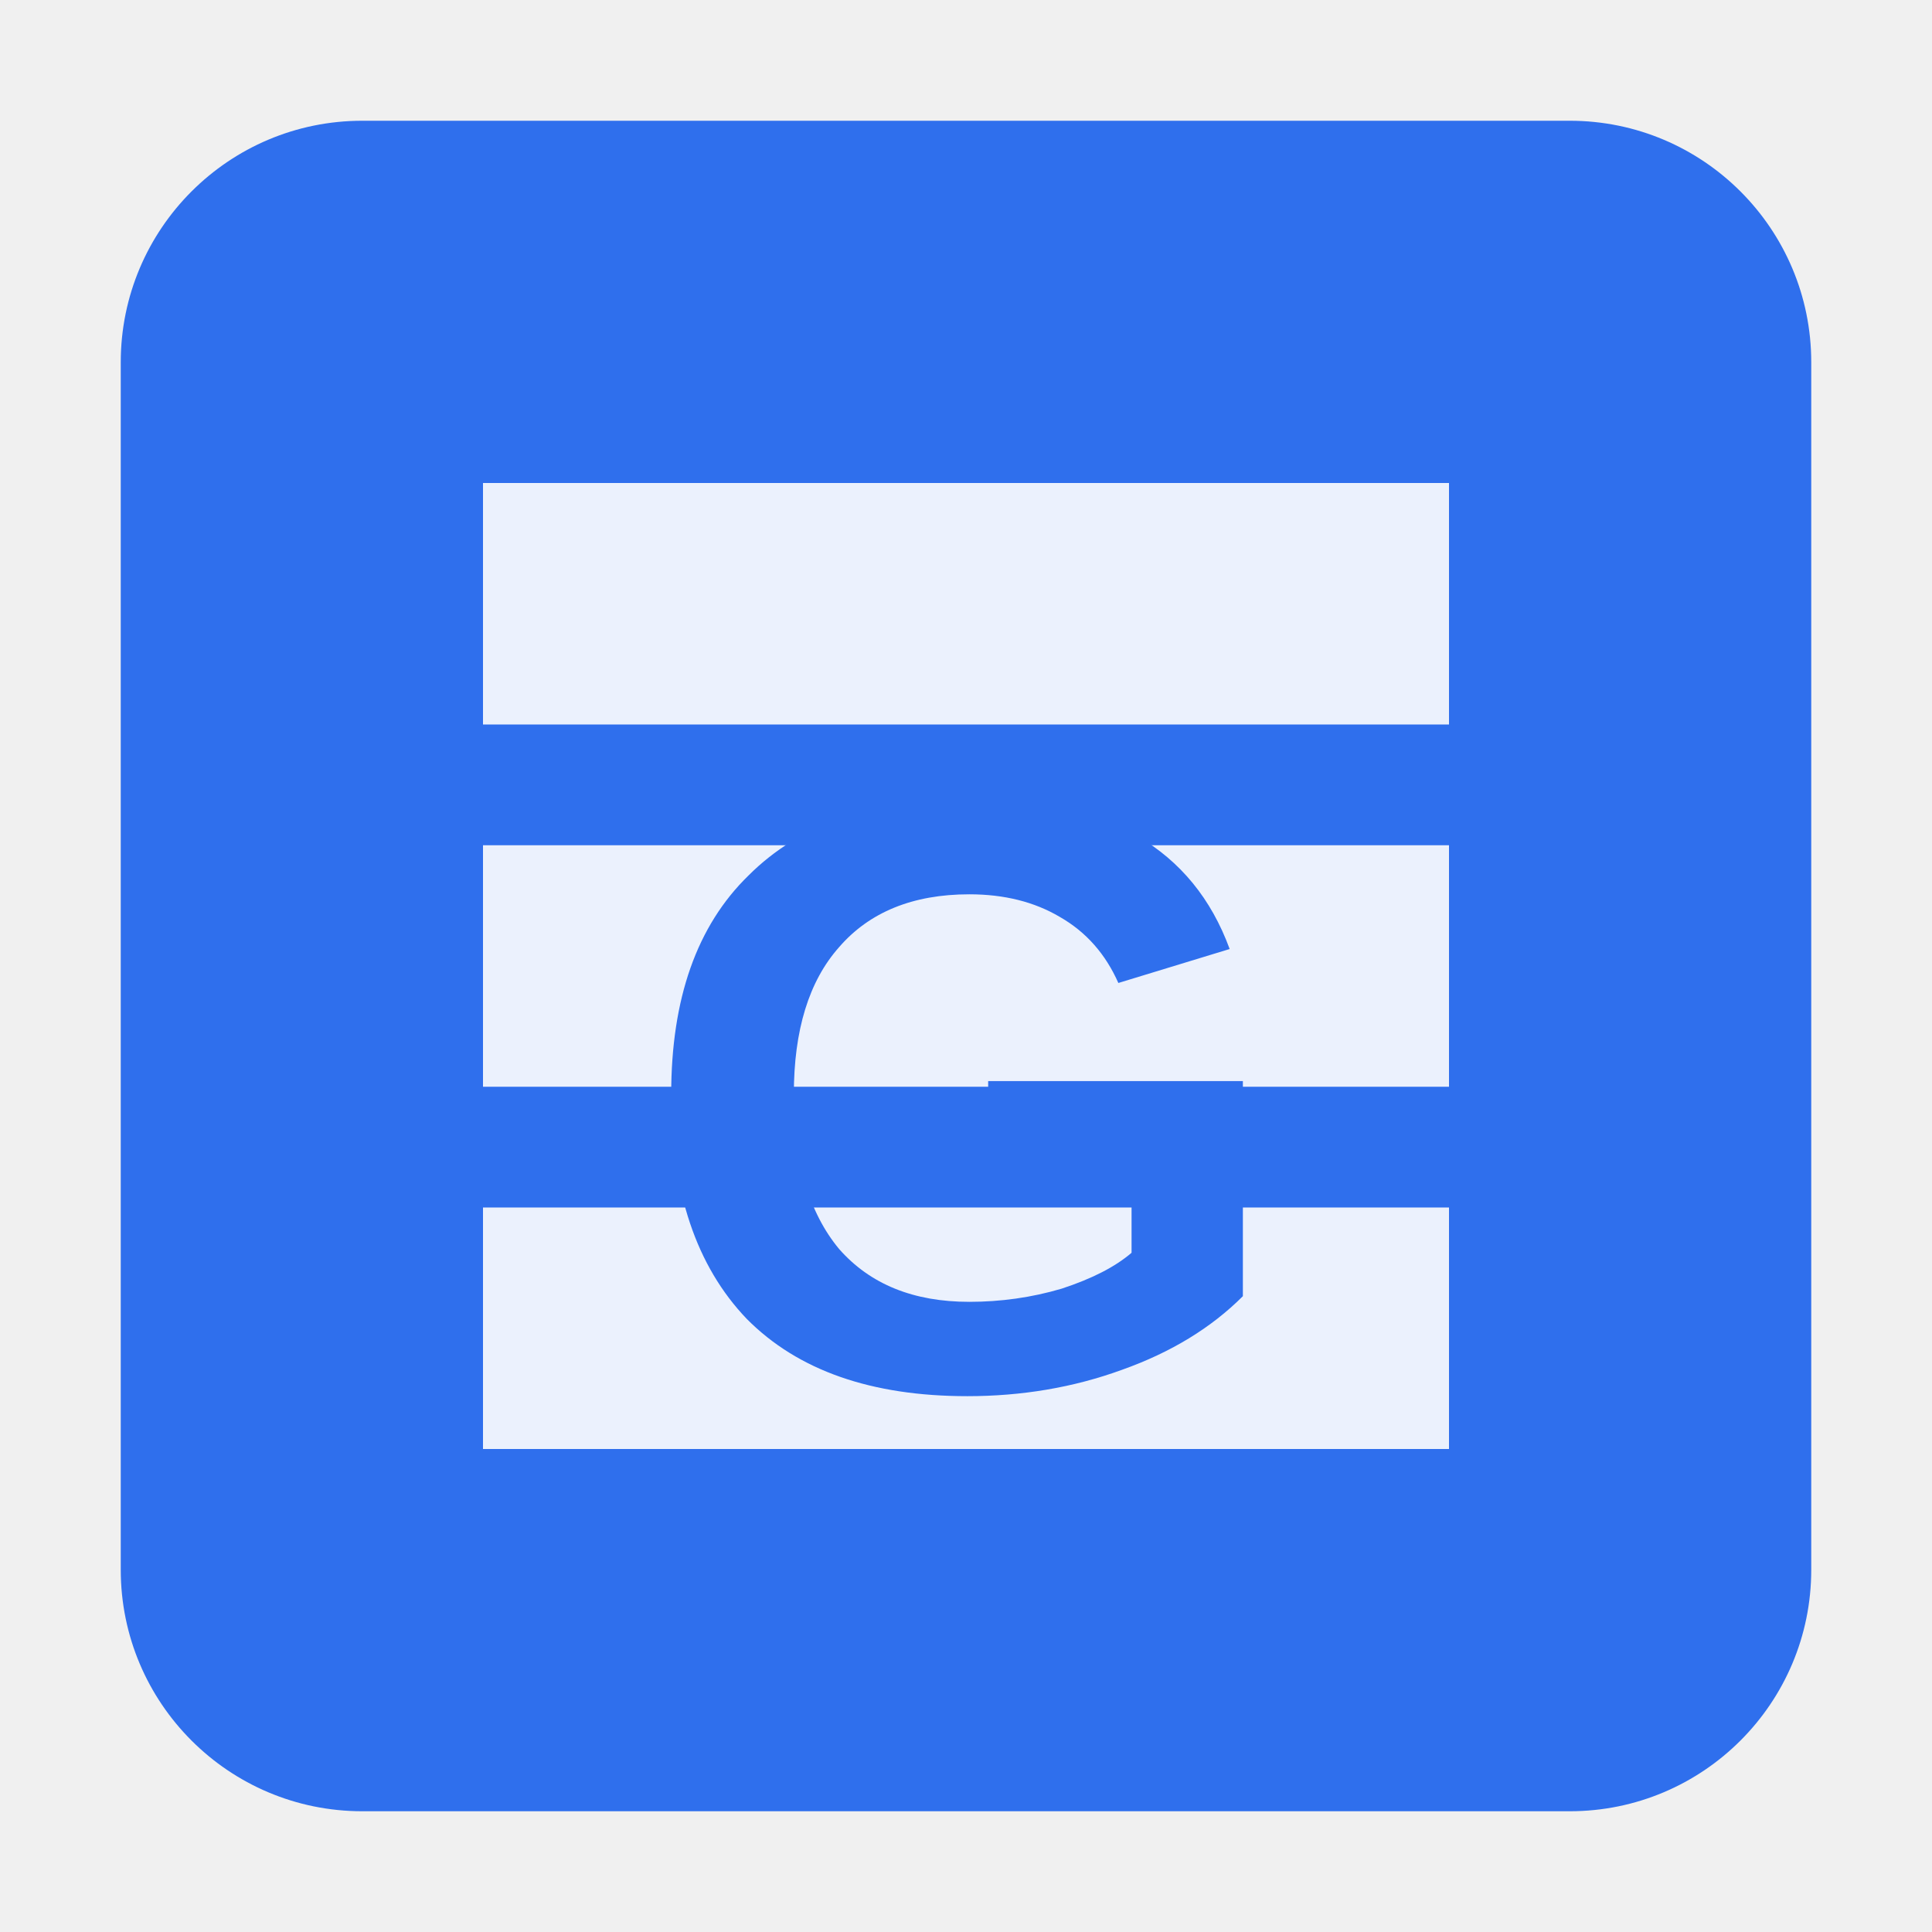
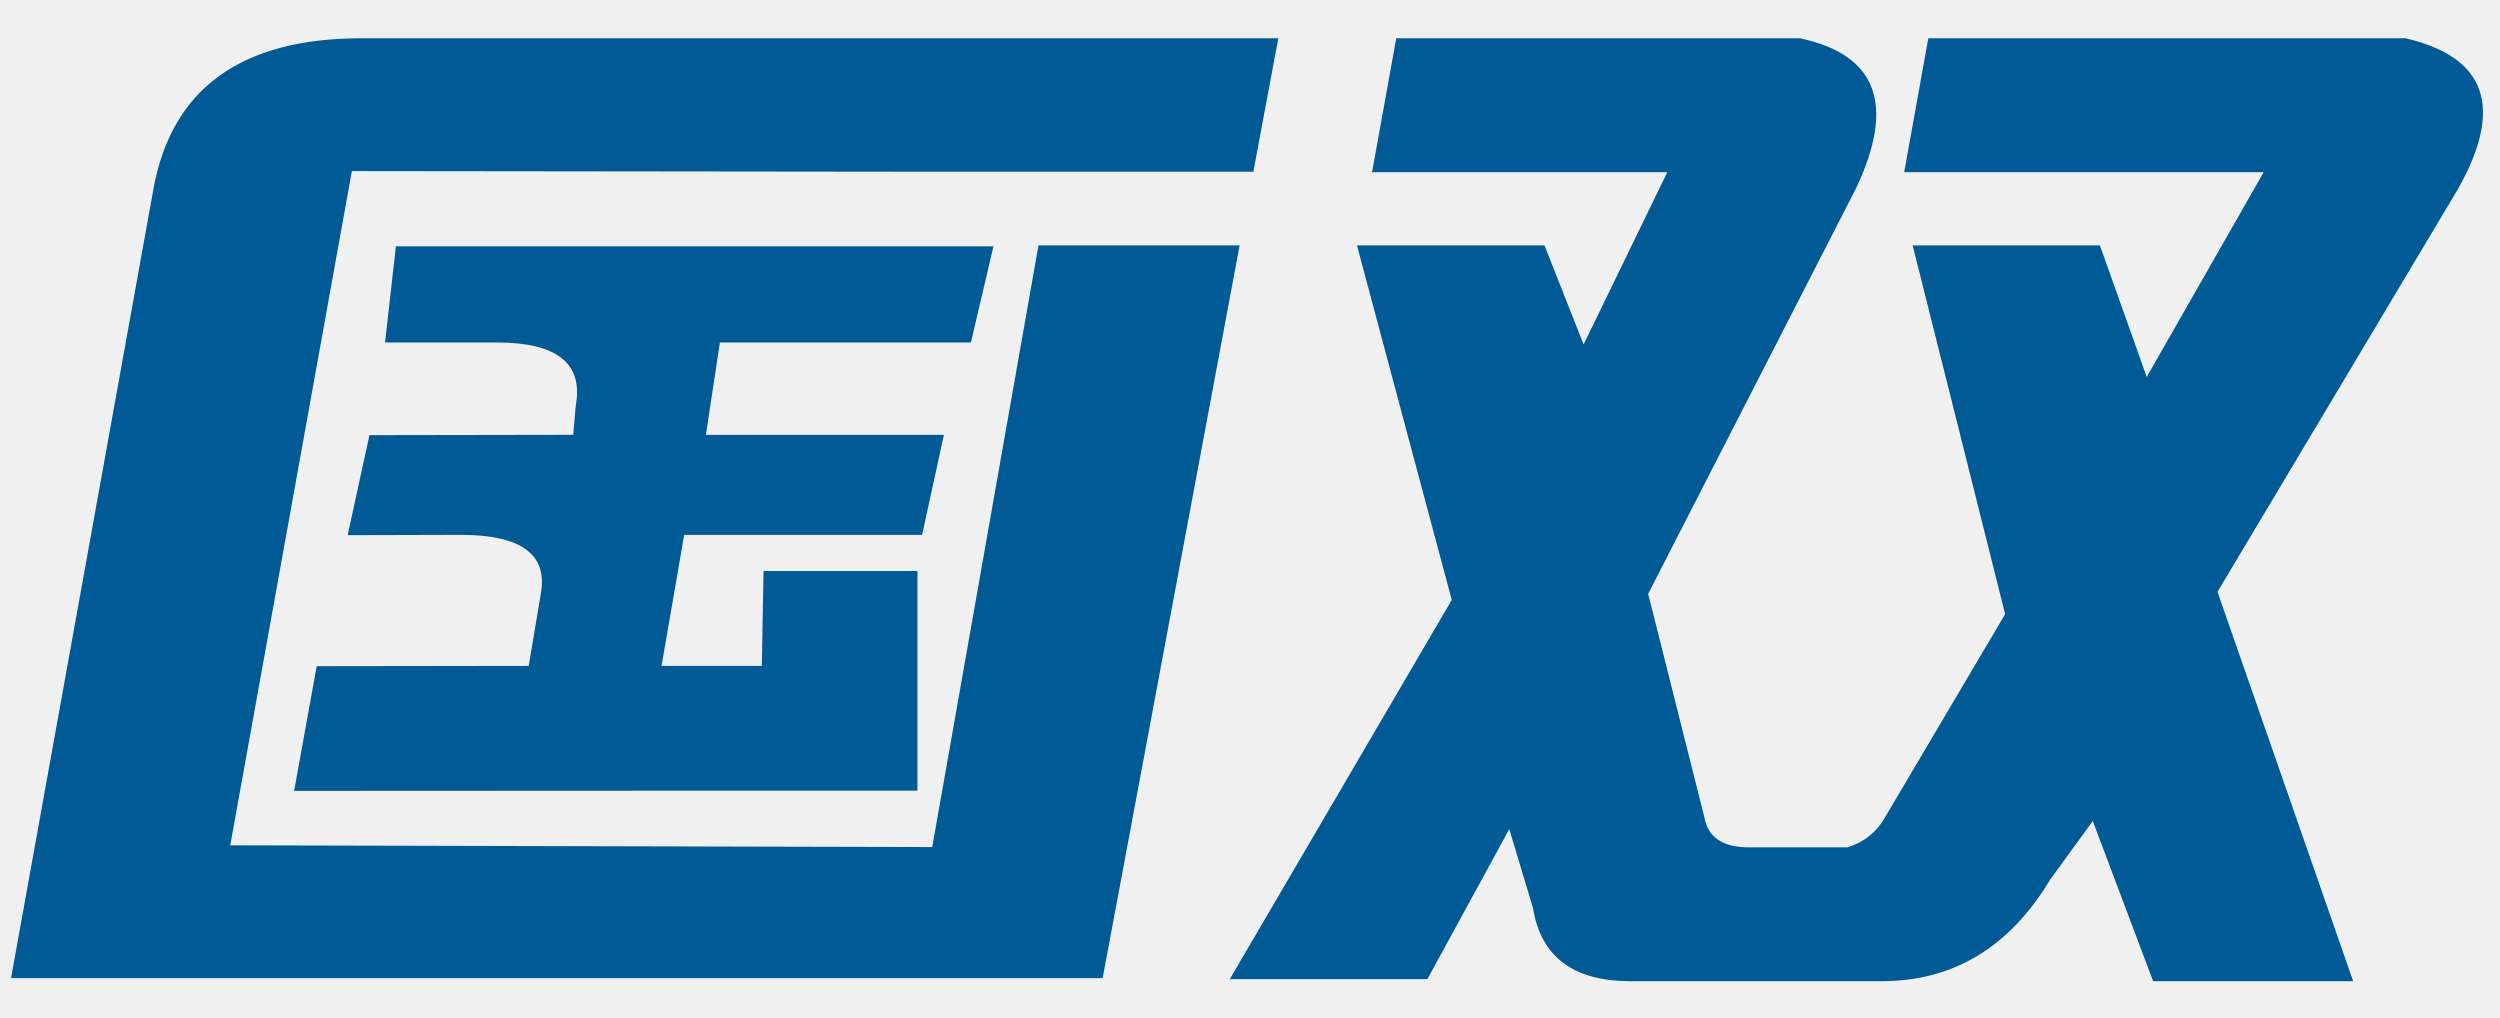
- <svg xmlns="http://www.w3.org/2000/svg" width="16" height="16" viewBox="0 0 16 16">
-   <rect x="1" y="1" width="14" height="14" rx="2" fill="#2F6FED" />
-   <path d="M4 4h8v2H4V4Zm0 3h8v2H4V7Zm0 3h8v2H4v-2Z" fill="#FFFFFF" opacity=".9" />
-   <text x="8" y="11.5" text-anchor="middle" font-family="Arial, sans-serif" font-size="7" font-weight="700" fill="#2F6FED">G</text>
+ <svg xmlns="http://www.w3.org/2000/svg" t="1783222079893" class="icon" viewBox="0 0 2517 1024" version="1.1" p-id="17501" width="39.328" height="16">
+   <path d="M977.536 344.789l22.656-96.768h-601.6l-10.923 96.768h112.341c60.757 0 87.296 21.077 79.701 63.275l-2.56 29.696-205.184 0.341-21.931 100.693 114.048-0.299c60.8 0 87.509 19.755 80.427 59.179l-12.203 72.747-213.461 0.299-22.699 125.525 428.629-0.213h198.912v-221.141h-154.965l-1.707 95.531H666.027l22.827-131.925h239.531l21.931-100.693h-239.616l14.08-93.013h252.715z" fill="#005a96" p-id="17502" />
+   <path d="M1045.547 247.04l-106.965 605.781-706.773-1.749 122.453-678.827 599.979 0.683h307.627l25.131-134.4H364.032c-121.429 0-191.317 50.731-209.621 152.107L35.243 851.072 23.467 916.437l-12.373 68.352h1099.051l137.899-737.707h-202.453zM2422.016 38.528H1941.419l-24.192 134.4-0.043 0.427h361.899l-117.76 206.165-47.147-132.437h-188.501l93.099 371.243-120.747 204.203c-8.277 14.933-20.907 25.173-37.845 30.592h-99.499c-26.325 0-41.301-10.197-44.8-30.592l-56.533-224.64 209.28-408.235c39.979-84.395 21.12-134.741-56.619-151.125h-406.272l-24.277 134.4-0.043 0.427h297.216l-84.267 173.483-39.381-99.755H1366.187l95.445 356.949-223.488 381.781h198.912l82.475-151.04 23.936 79.616c7.936 48.981 40.619 73.472 98.176 73.472h252.885c71.936 0 128.427-34.005 169.472-102.101l43.008-59.179 60.757 161.28h201.387l-136.576-391.979 242.475-406.229c45.867-81.707 28.16-132.011-53.077-151.125" fill="#005a96" p-id="17503" />
</svg>
